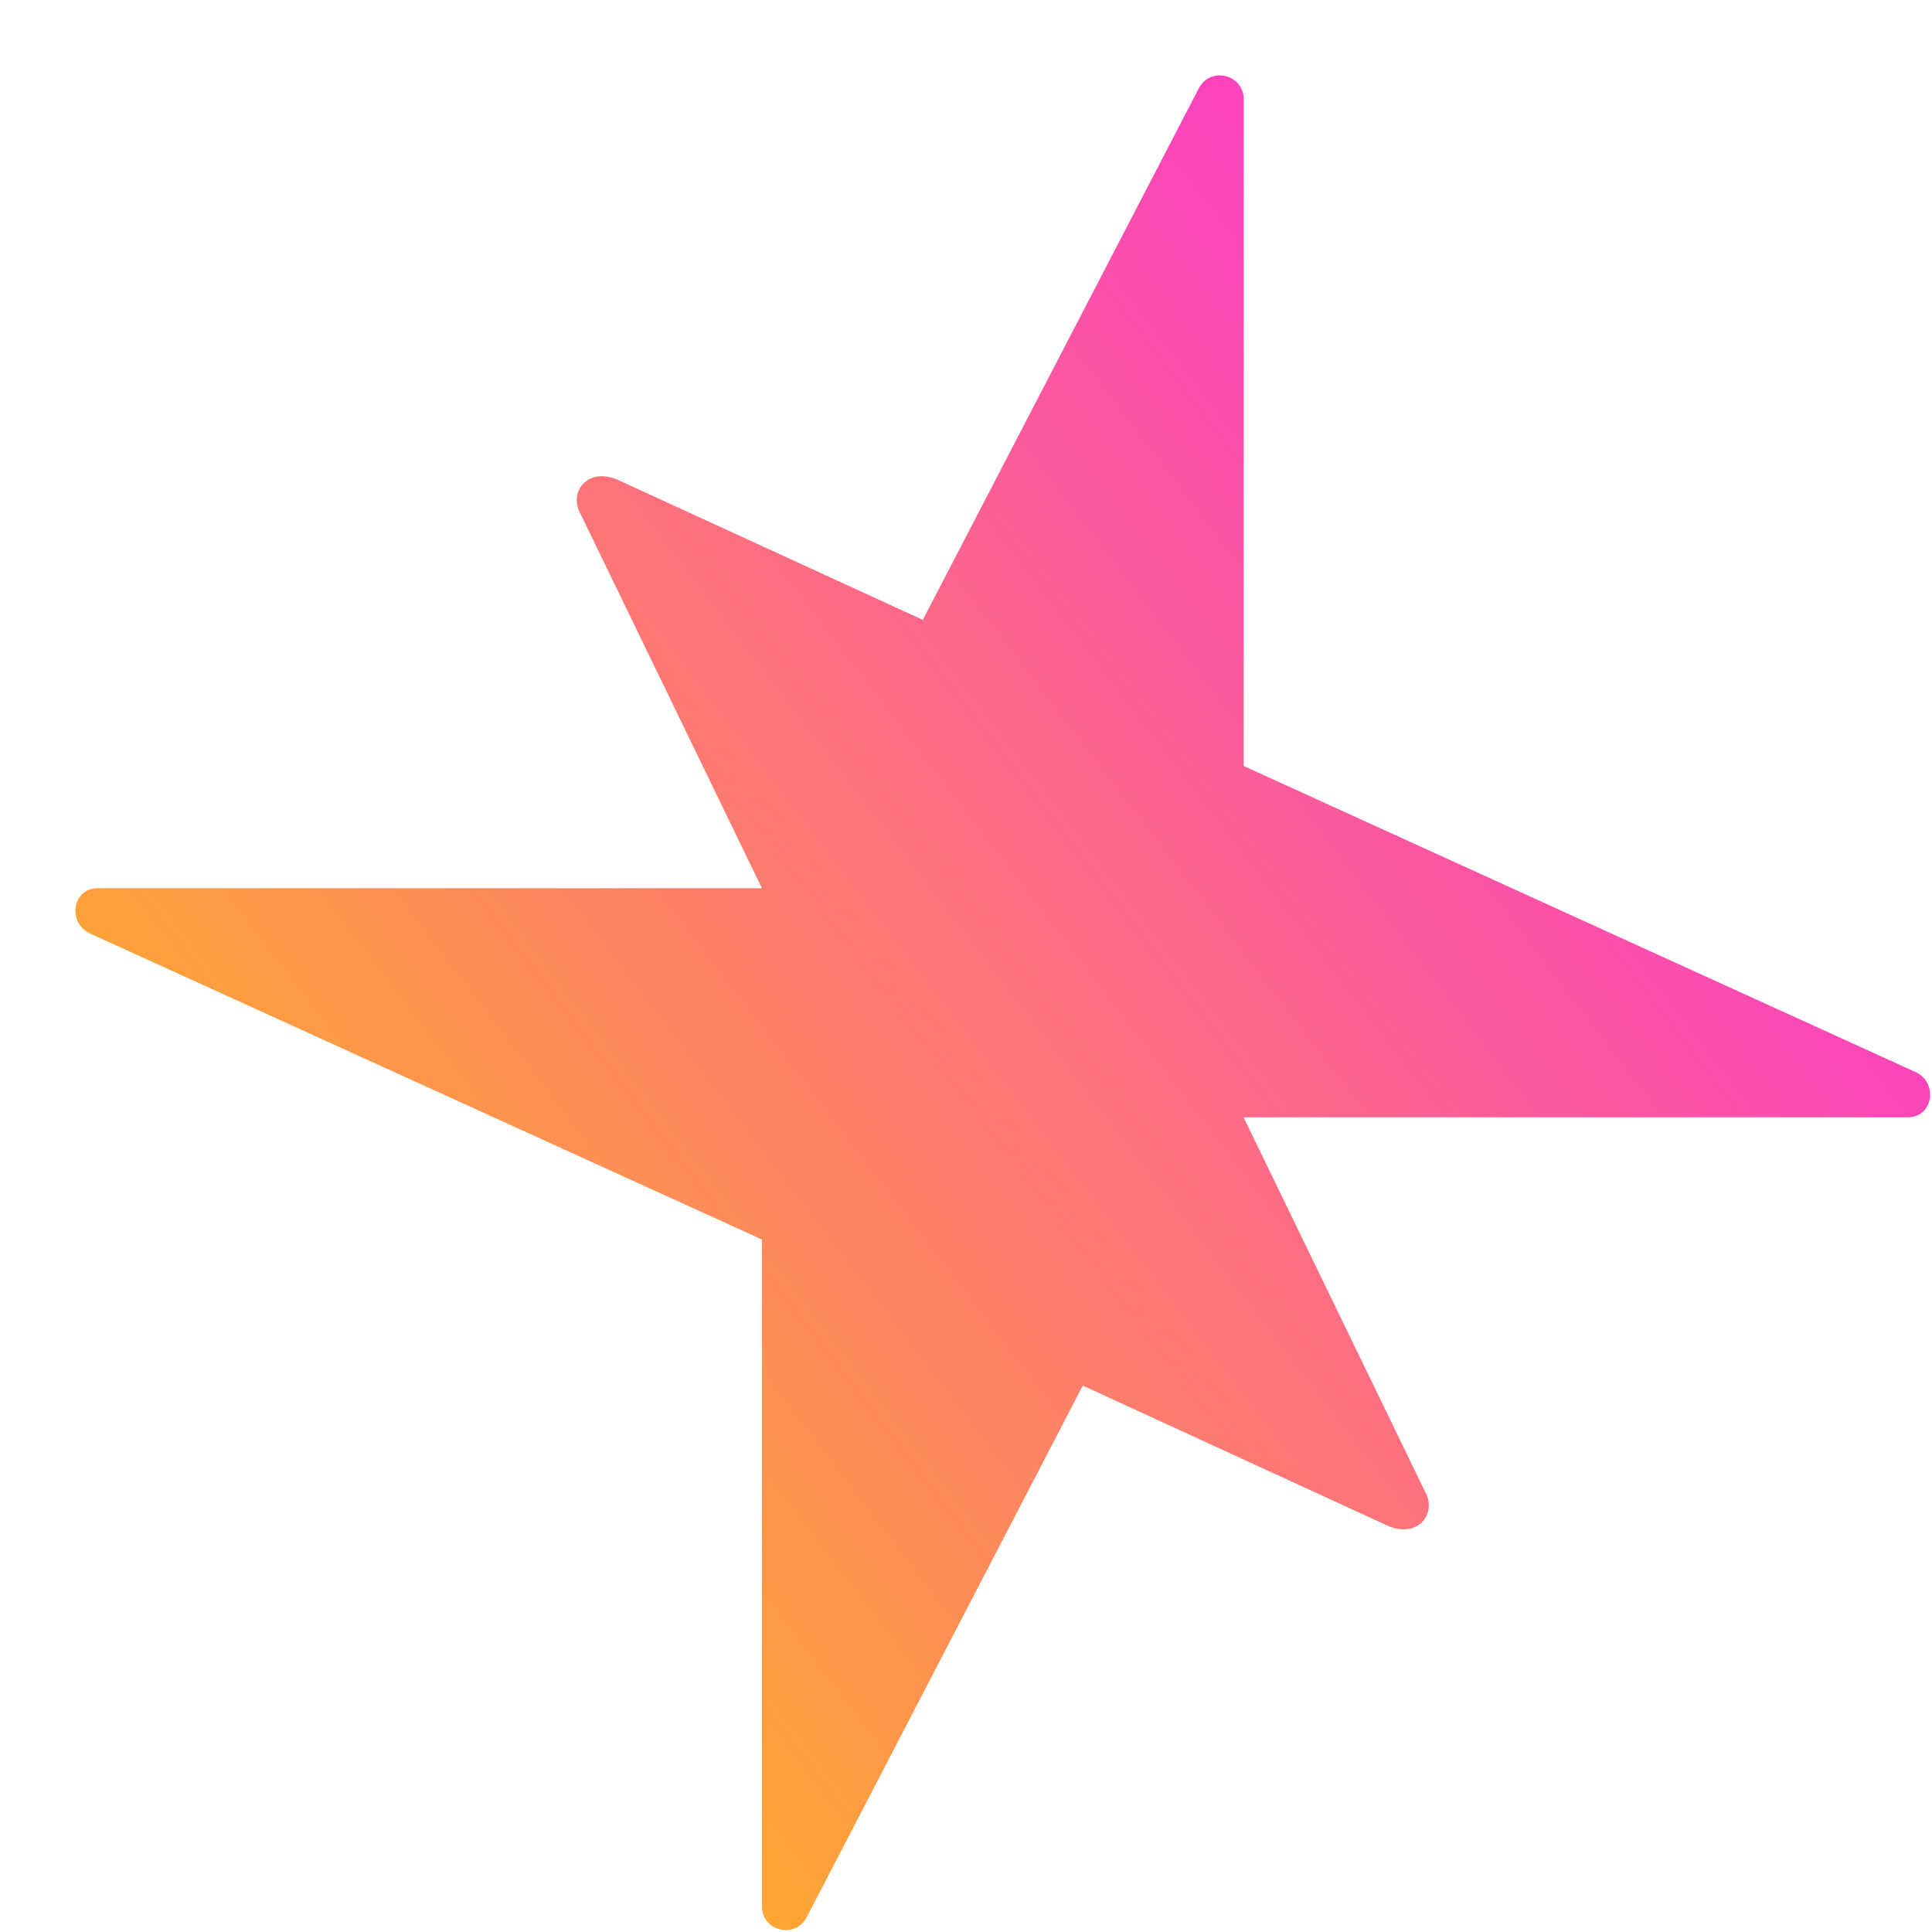
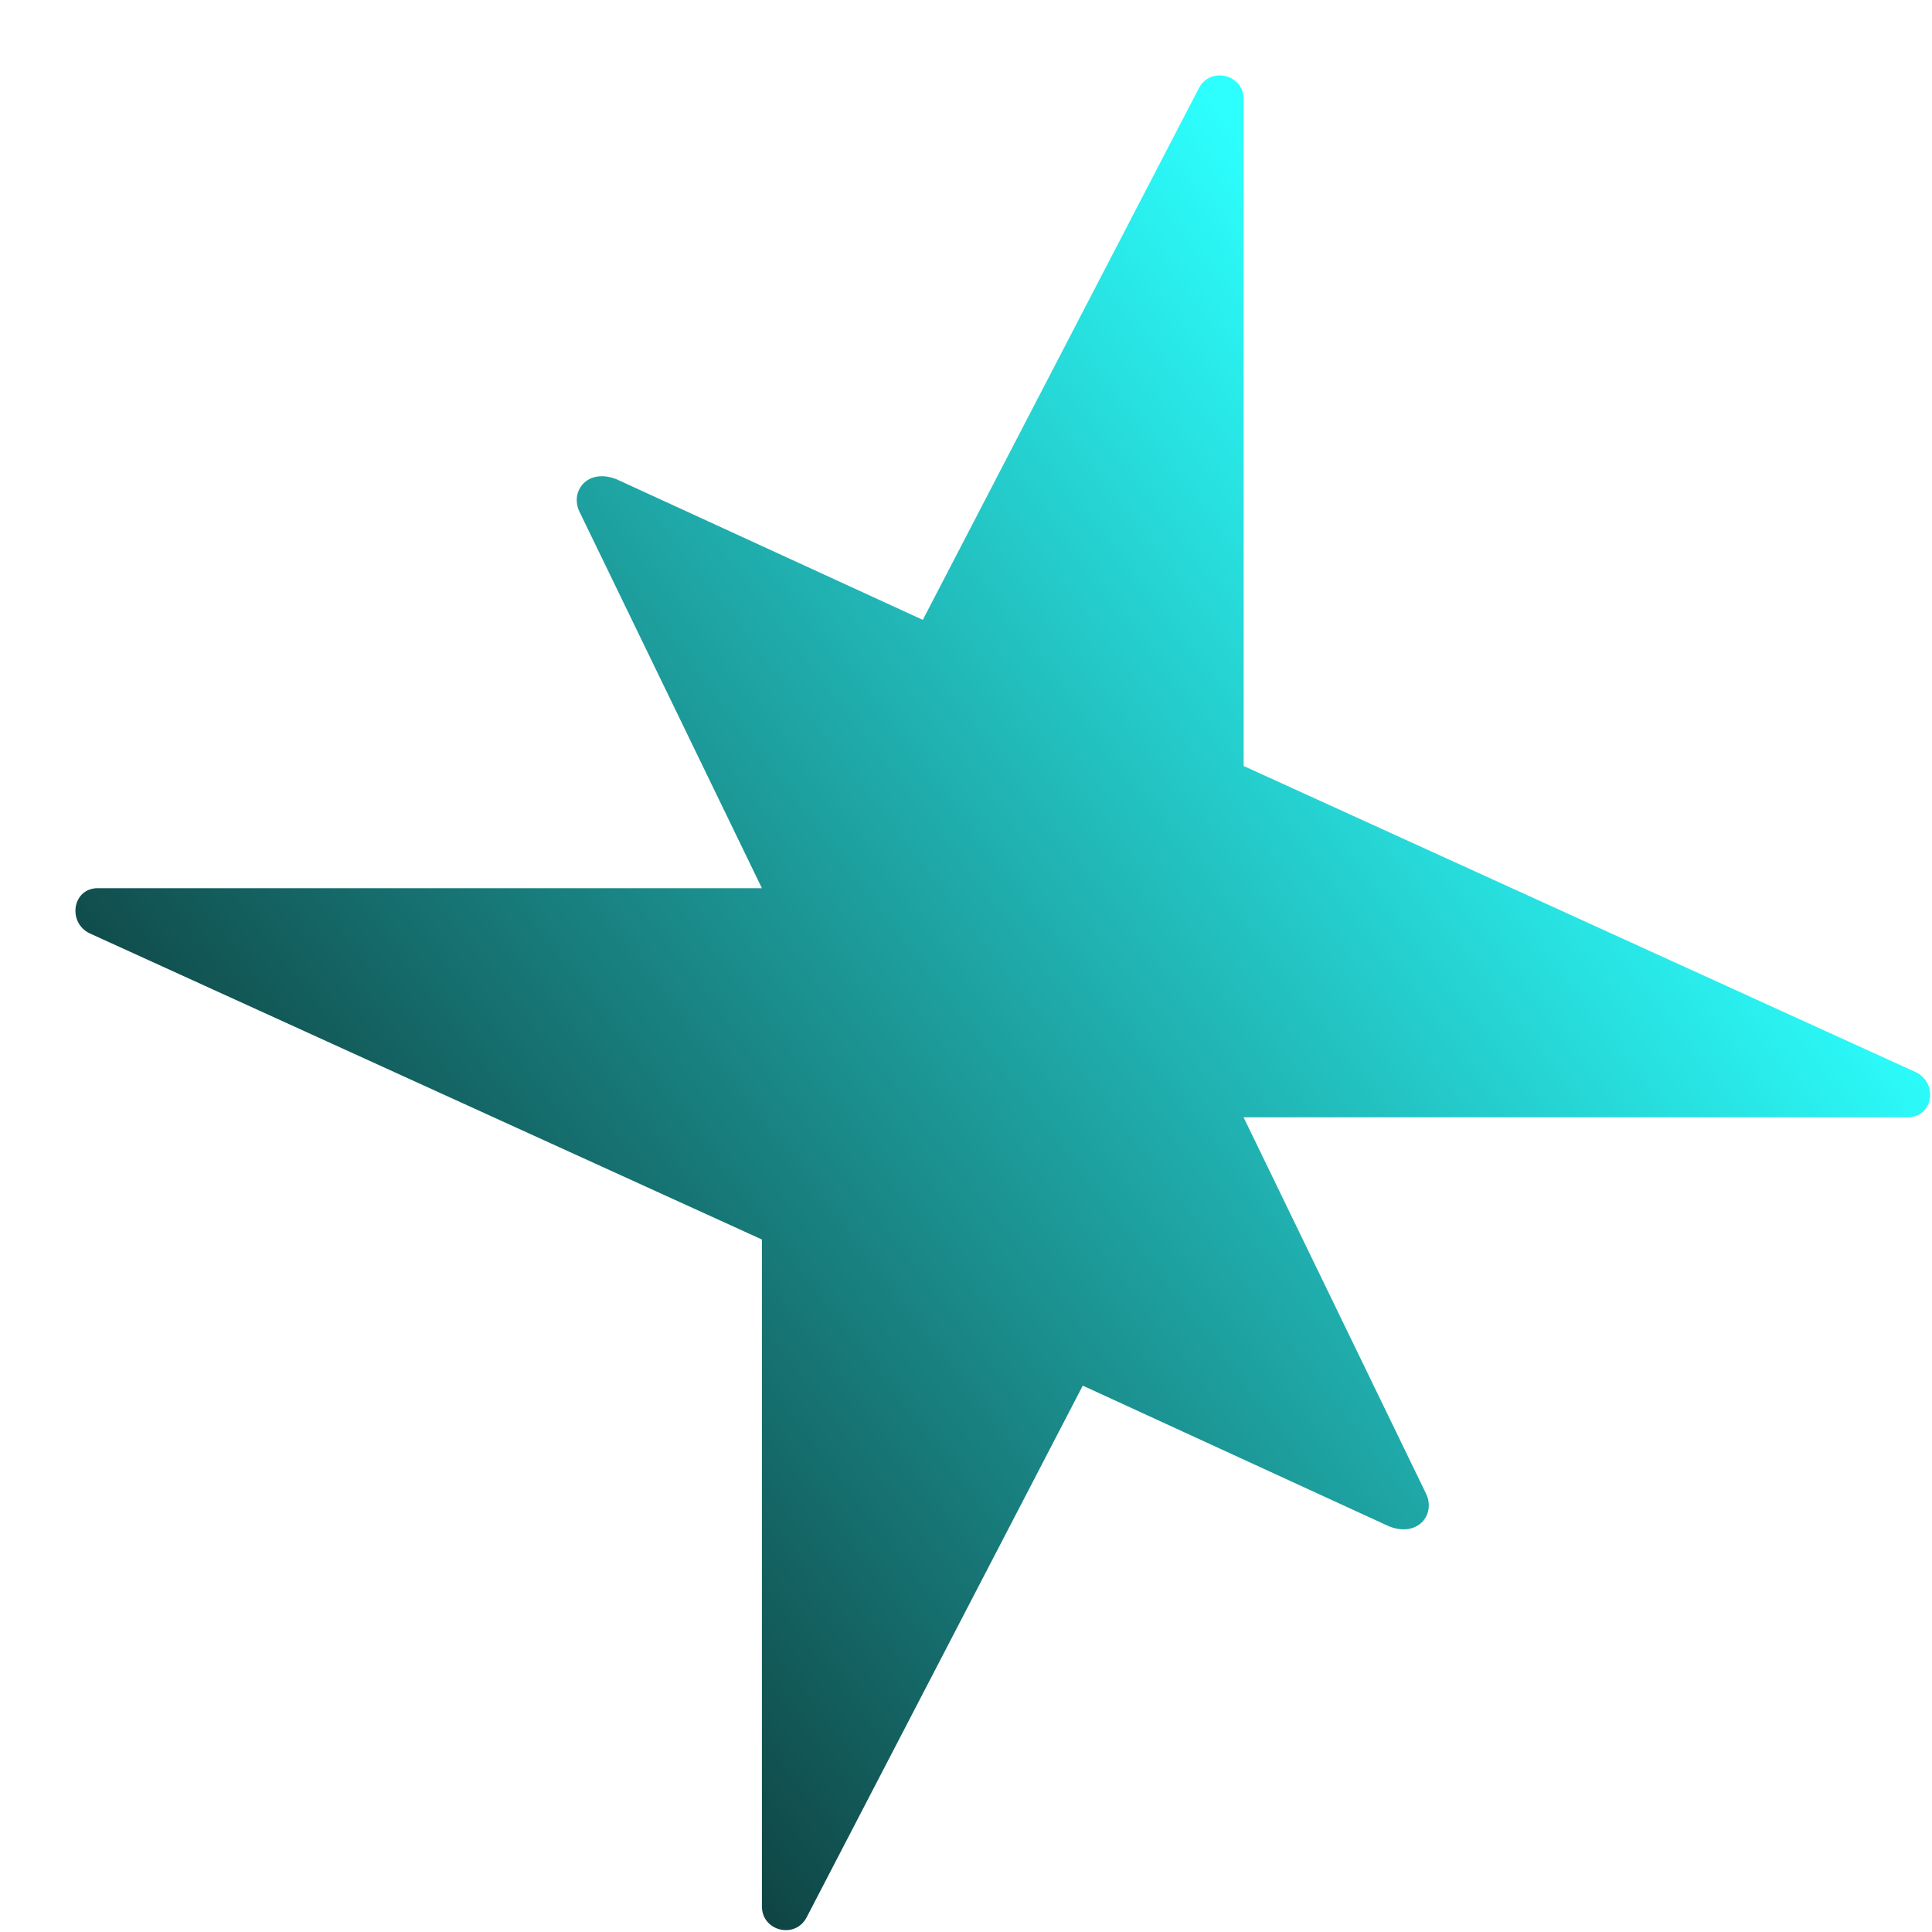
<svg xmlns="http://www.w3.org/2000/svg" width="25" height="25" viewBox="0 0 25 25" fill="none">
  <path d="M16.092 14.458L24.687 14.458C25.017 14.458 25.084 14.008 24.784 13.871L16.093 9.912V1.284C16.093 0.962 15.662 0.856 15.513 1.142L11.941 8.021L7.981 6.203C7.603 6.05 7.37 6.358 7.499 6.623L9.859 11.493L1.265 11.493C0.934 11.493 0.868 11.944 1.168 12.081L9.859 16.039V24.668C9.859 24.99 10.29 25.095 10.438 24.81L14.011 17.93L17.97 19.749C18.349 19.902 18.582 19.593 18.453 19.328L16.092 14.458Z" fill="url(#paint0_linear_6018_2606)" />
  <defs>
    <linearGradient id="paint0_linear_6018_2606" x1="20.265" y1="7.272" x2="4.79" y2="19.141" gradientUnits="userSpaceOnUse">
-       <stop stop-color="#FA43BD" />
-       <stop offset="1" stop-color="#FFA930" />
+       <stop stop-color="#2CFFFE" />
+       <stop offset="1" stop-color="#0E3F3E" />
    </linearGradient>
  </defs>
</svg>
